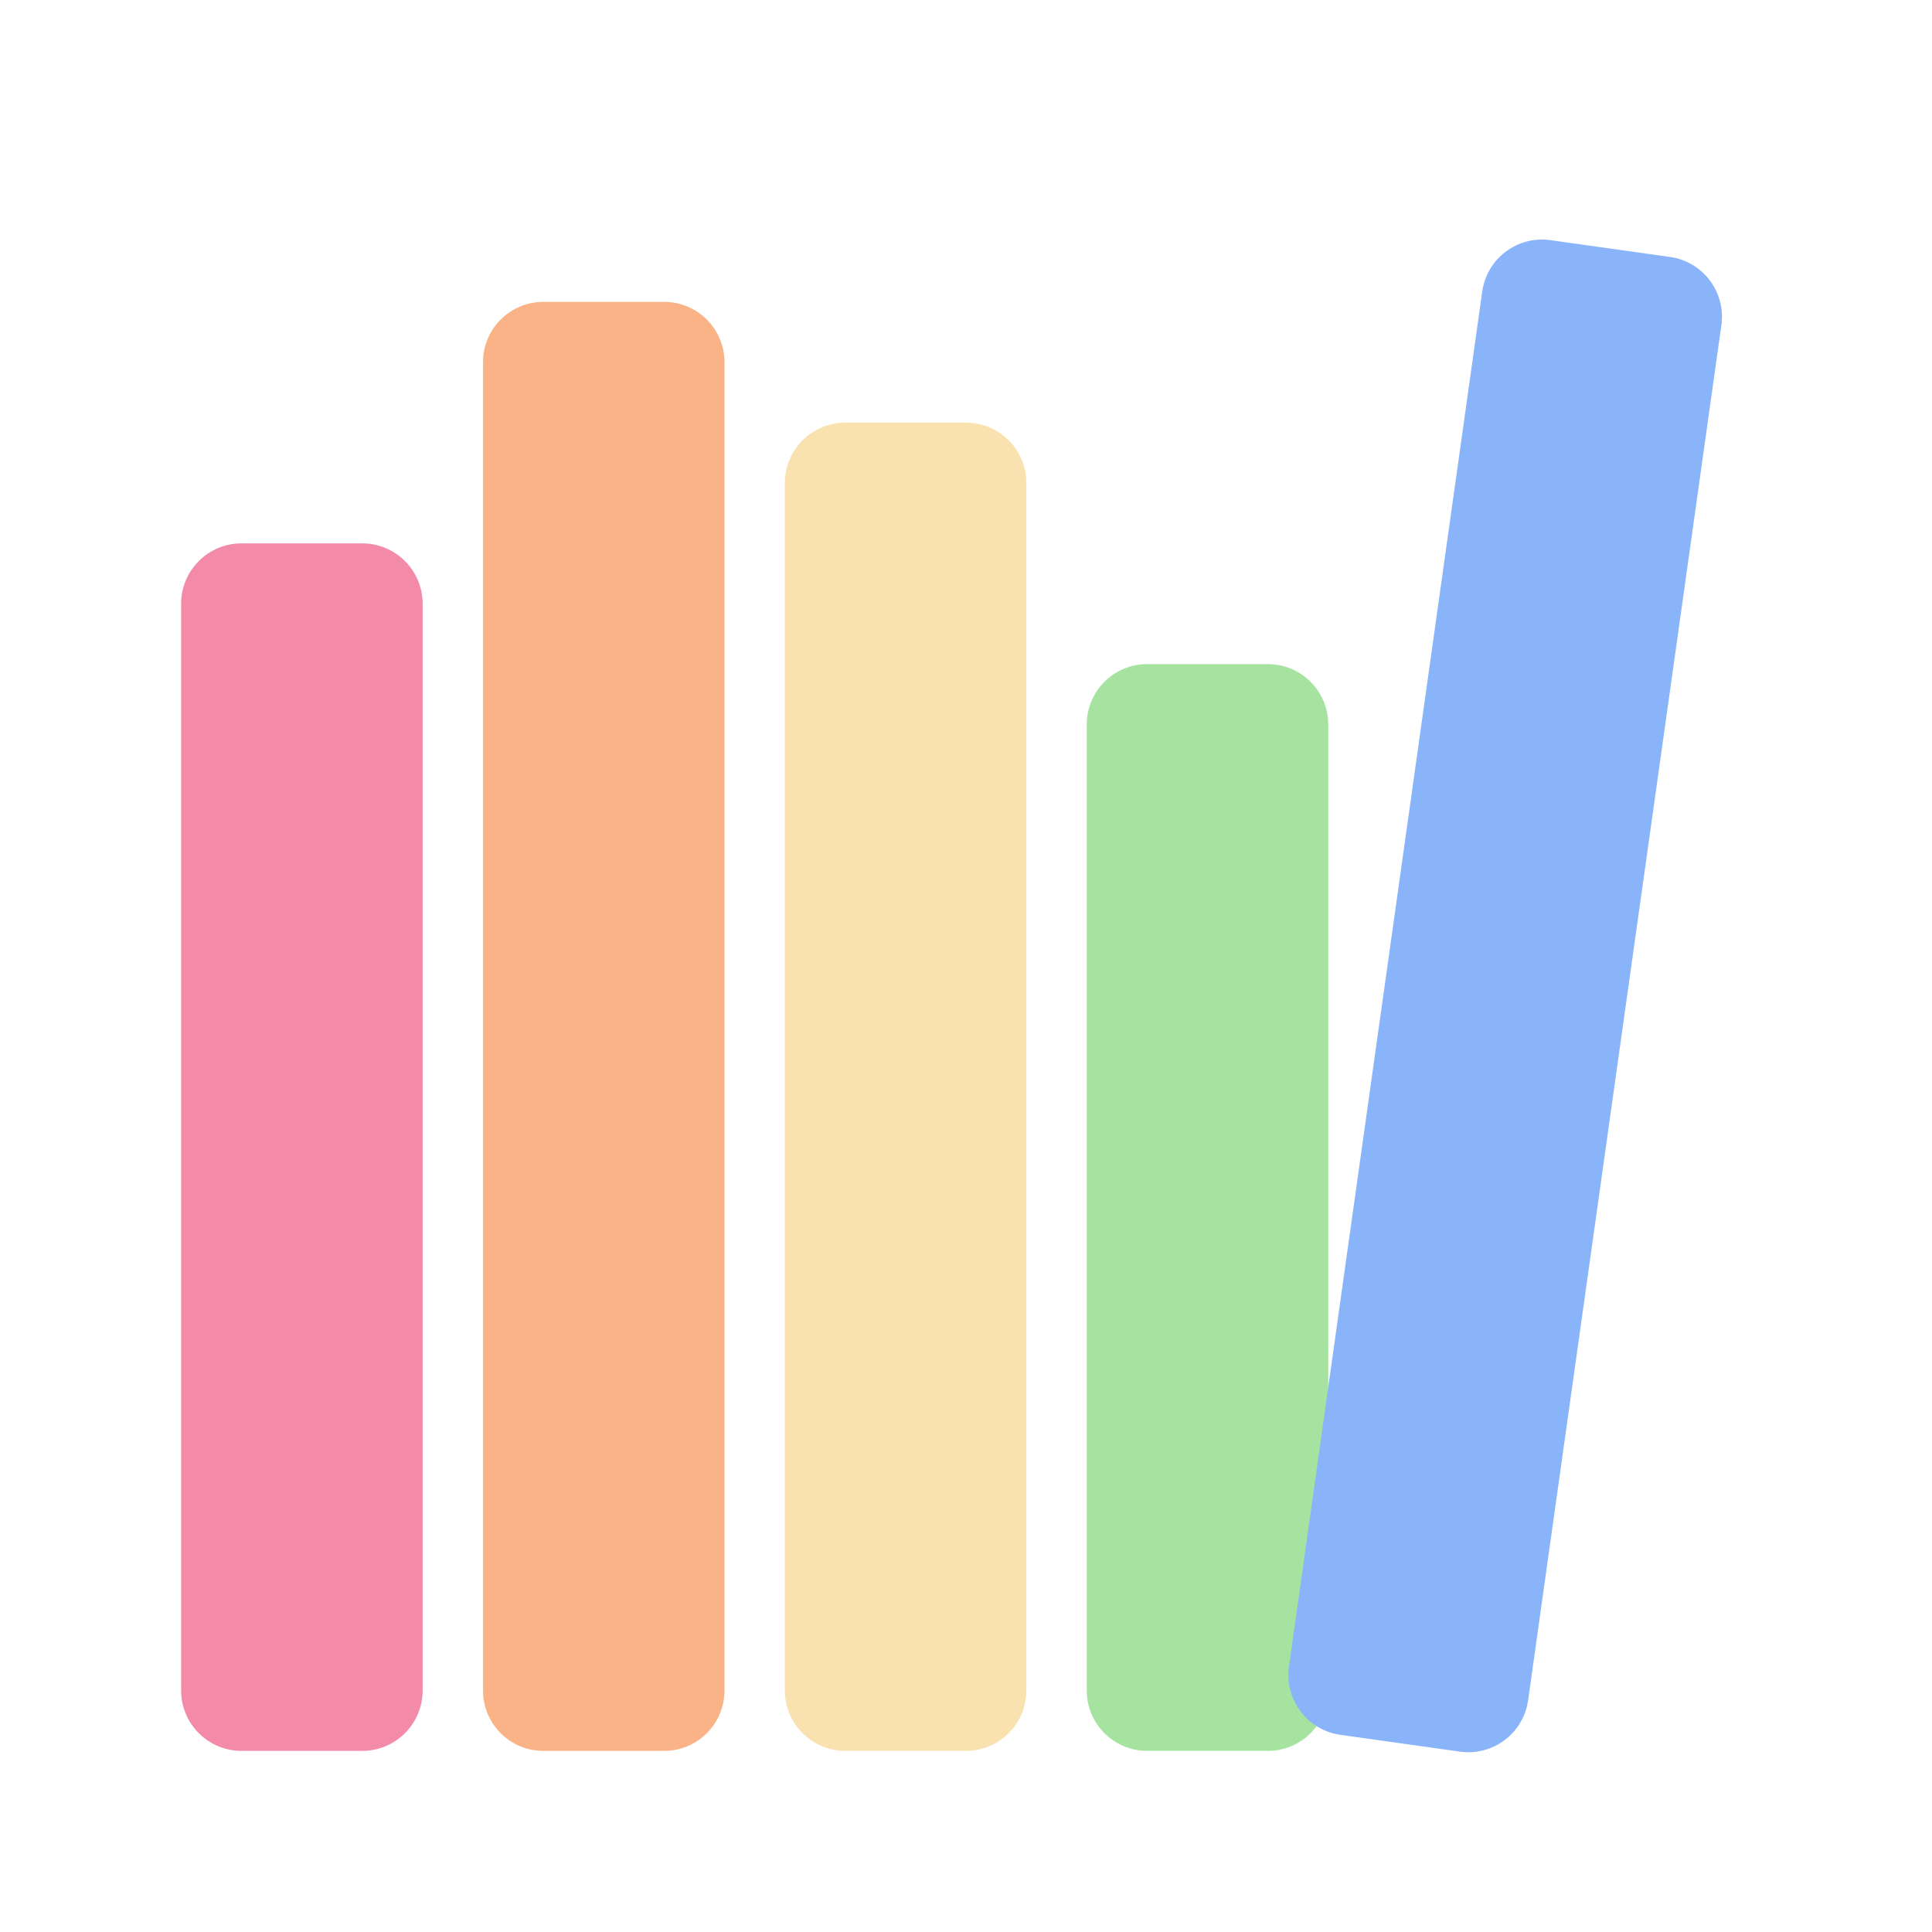
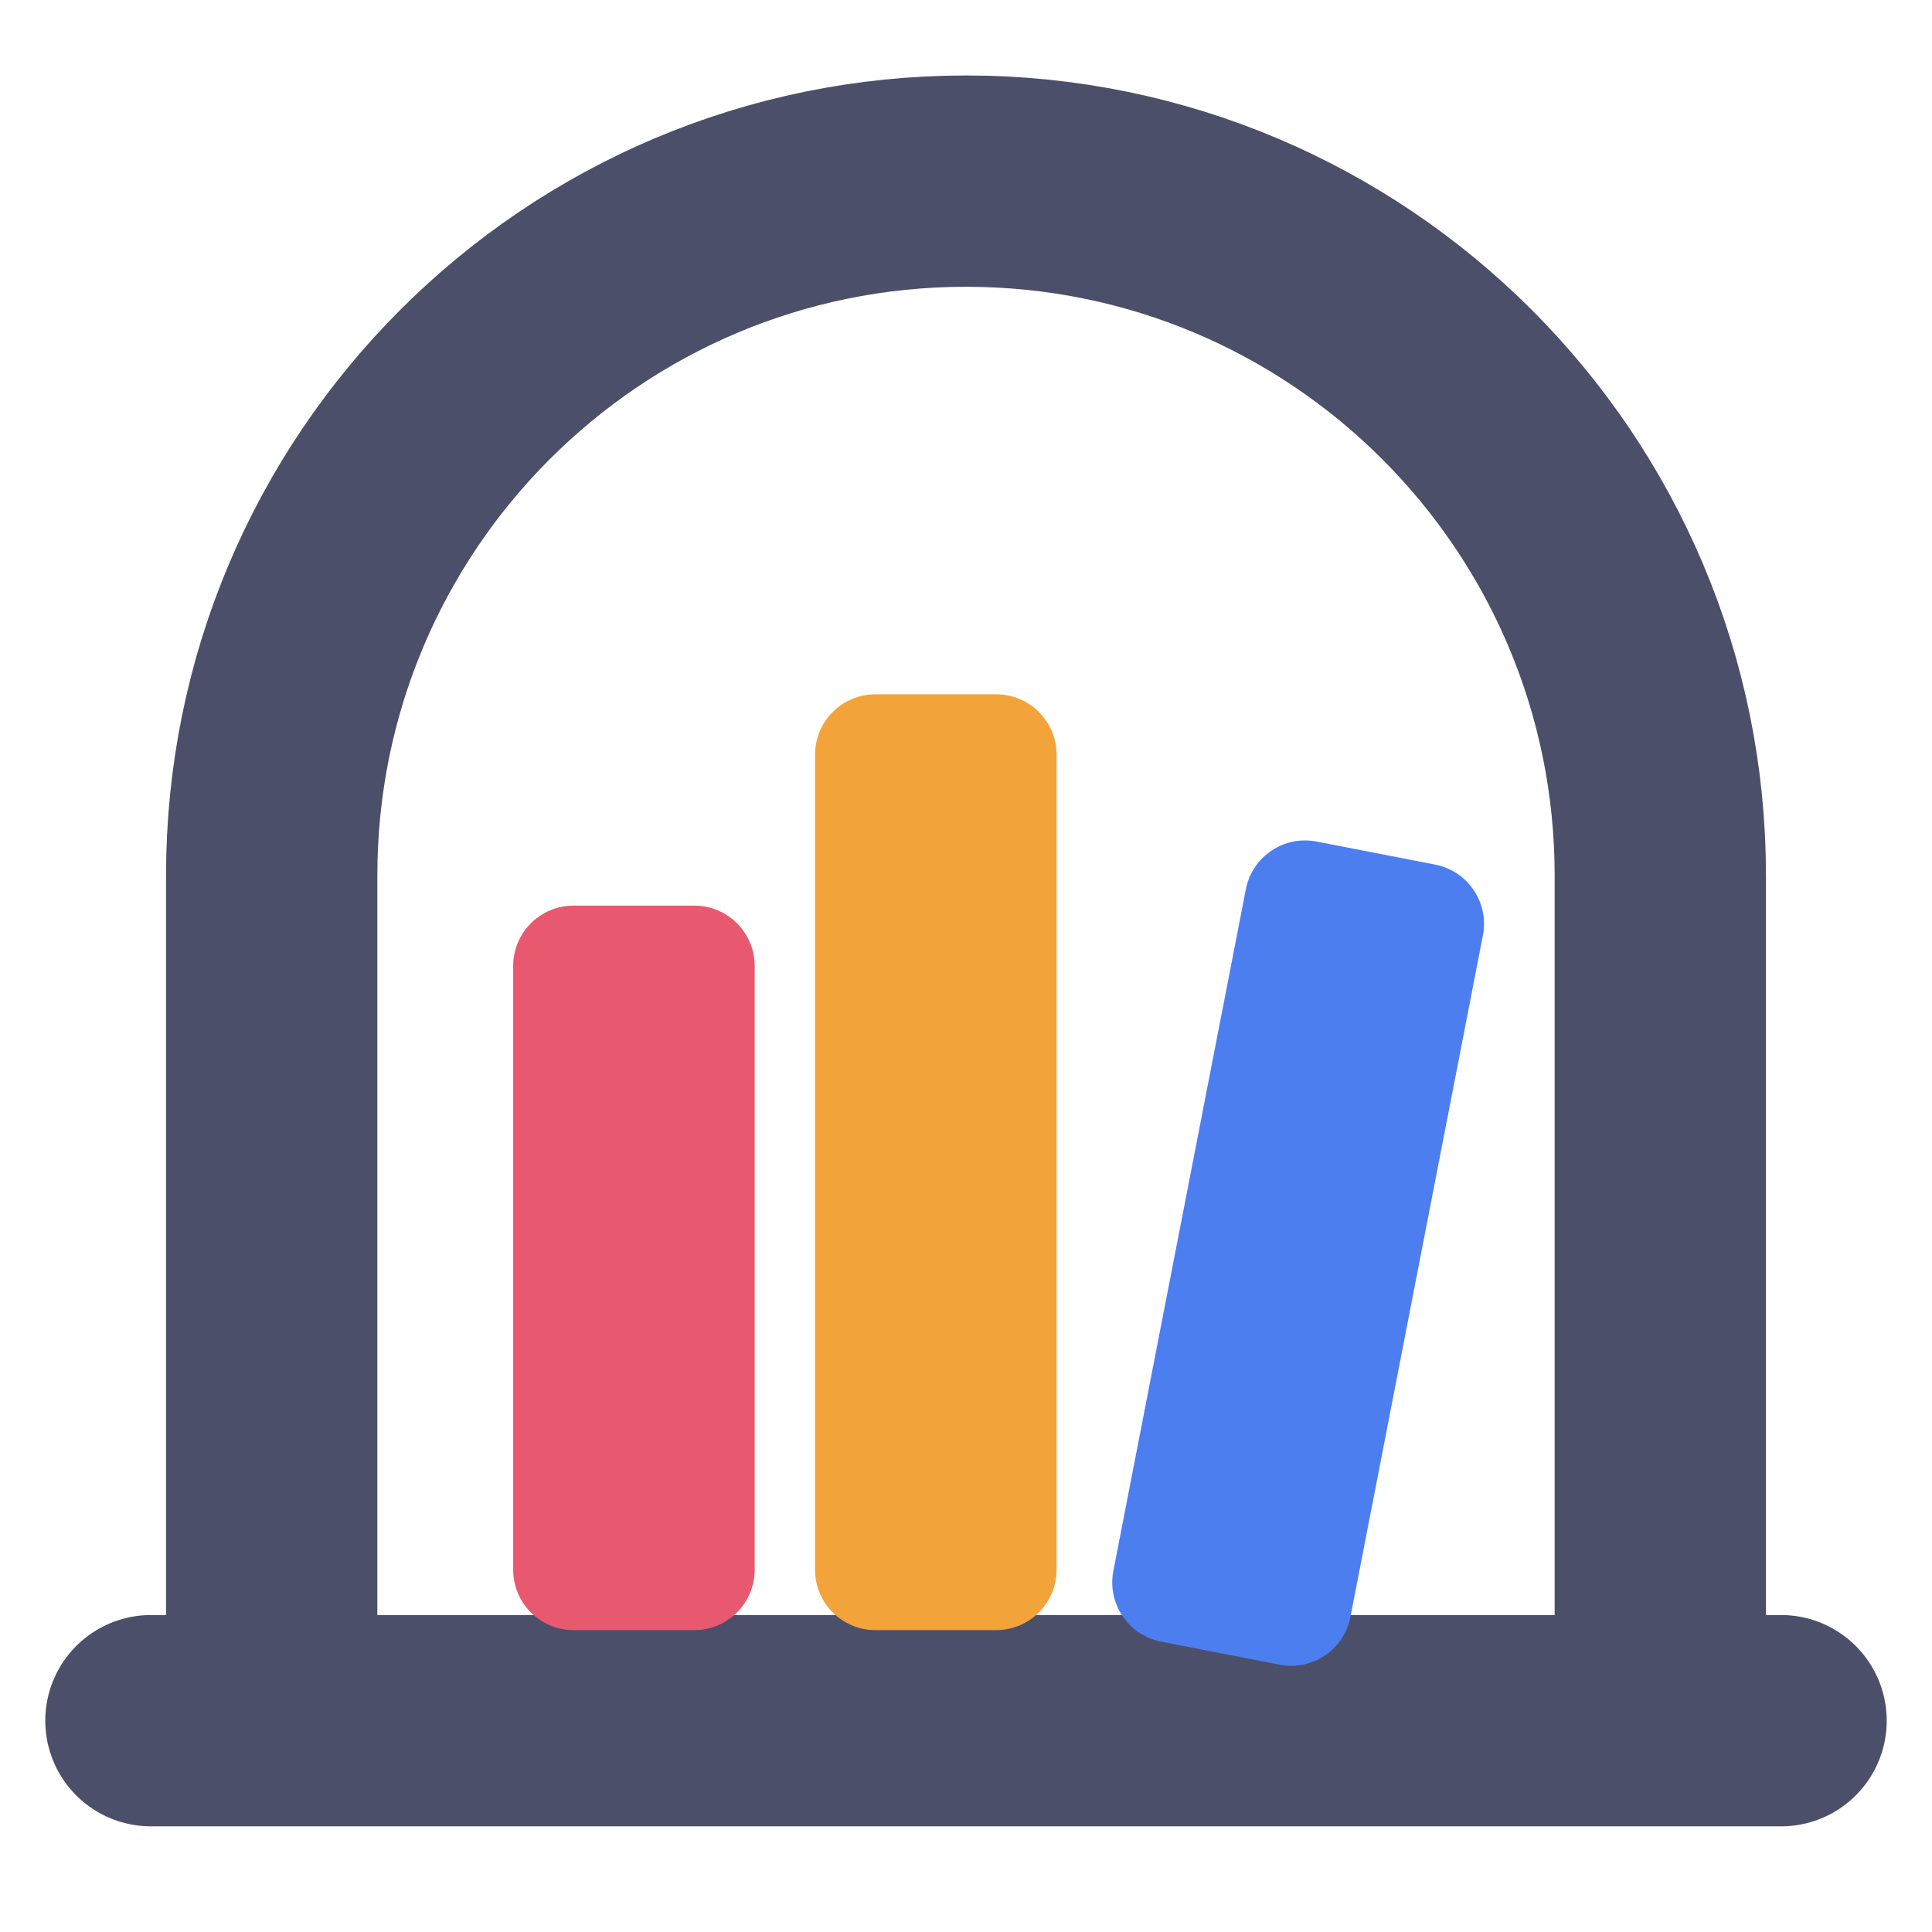
- <svg xmlns="http://www.w3.org/2000/svg" viewBox="0 0 32 32">
-   <rect x="3" y="9" width="4" height="20" rx="1" fill="#f38ba8" />
-   <rect x="8" y="5" width="4" height="24" rx="1" fill="#fab387" />
-   <rect x="13" y="7" width="4" height="22" rx="1" fill="#f9e2af" />
-   <rect x="18" y="11" width="4" height="18" rx="1" fill="#a6e3a1" />
-   <rect x="23" y="4" width="4" height="25" rx="1" fill="#89b4fa" transform="rotate(8 25 16)" />
+ <svg xmlns="http://www.w3.org/2000/svg" viewBox="0 0 64 64" fill="none">
+   <style>.nook{stroke:#4c4f69}@media (prefers-color-scheme:dark){.nook{stroke:#cdd6f4}}</style>
+   <path class="nook" d="M9 57V29a23 23 0 0 1 46 0v28M5 57h54" stroke-width="7" stroke-linecap="round" />
+   <rect x="17" y="30" width="8" height="24" rx="2" fill="#e8586e" />
+   <rect x="27" y="23" width="8" height="31" rx="2" fill="#f2a33a" />
+   <rect x="36.5" y="27" width="8" height="27" rx="2" fill="#4c7ef0" transform="rotate(11 36.5 54)" />
</svg>
